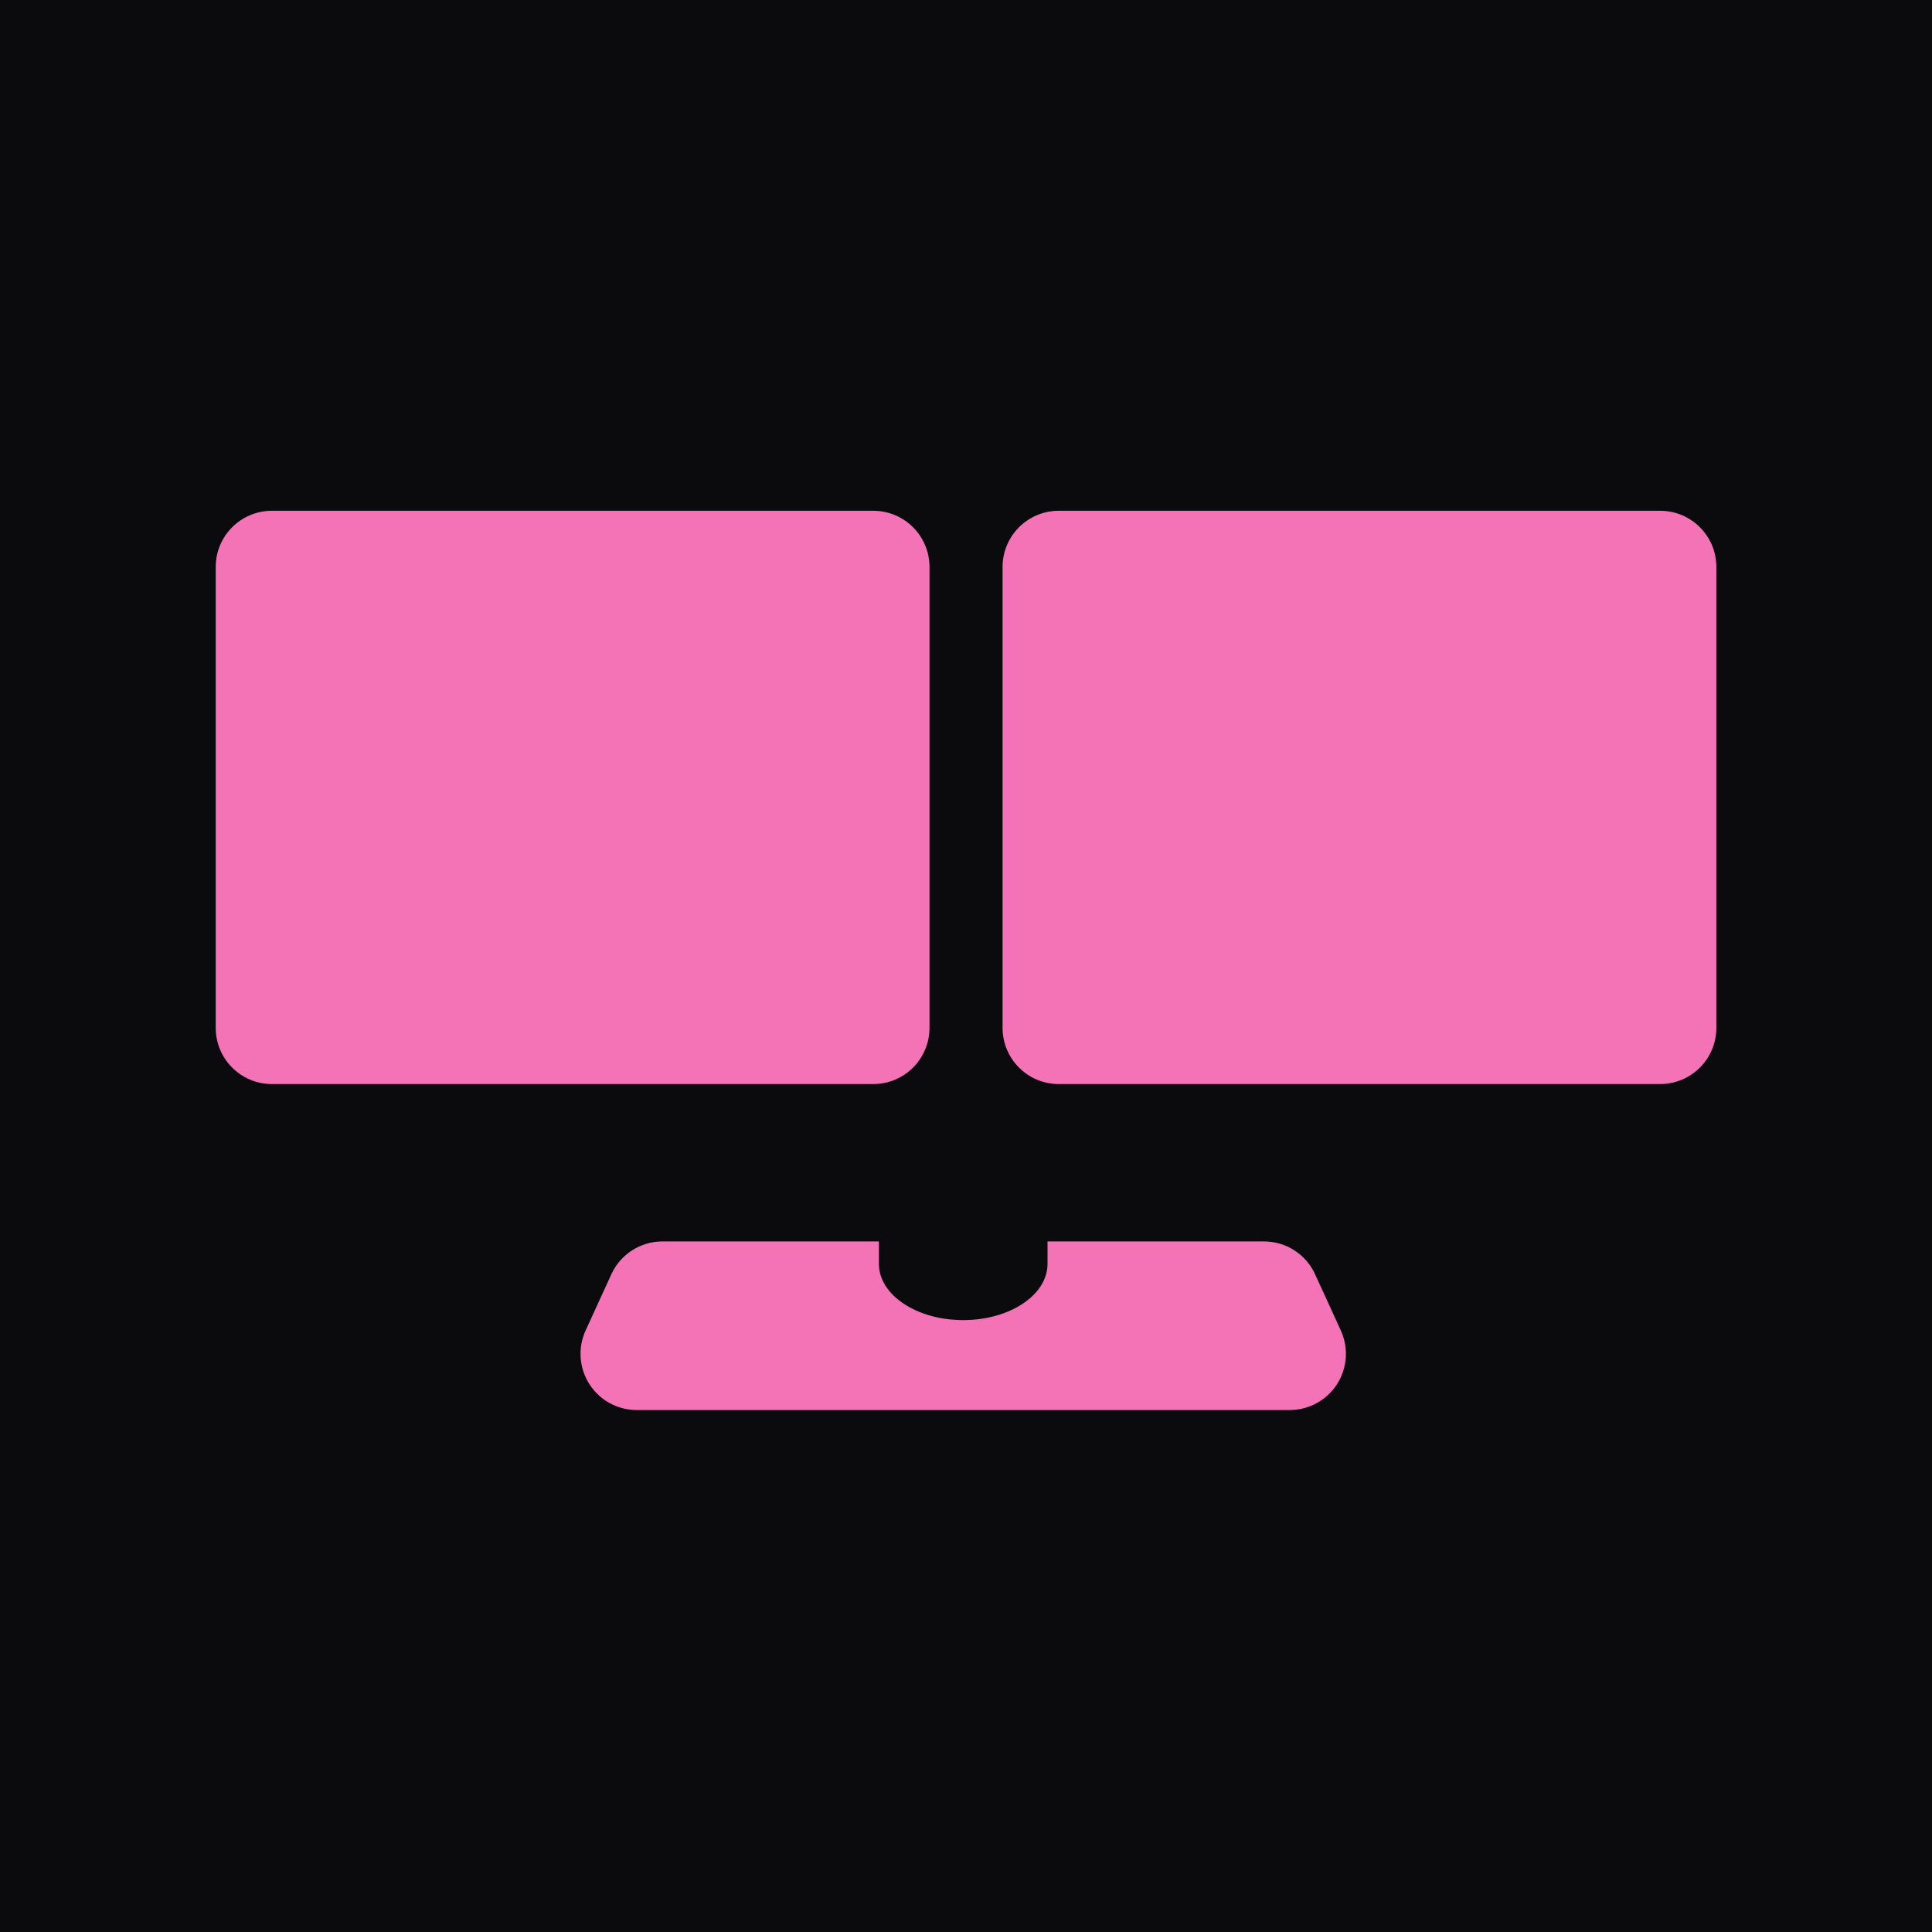
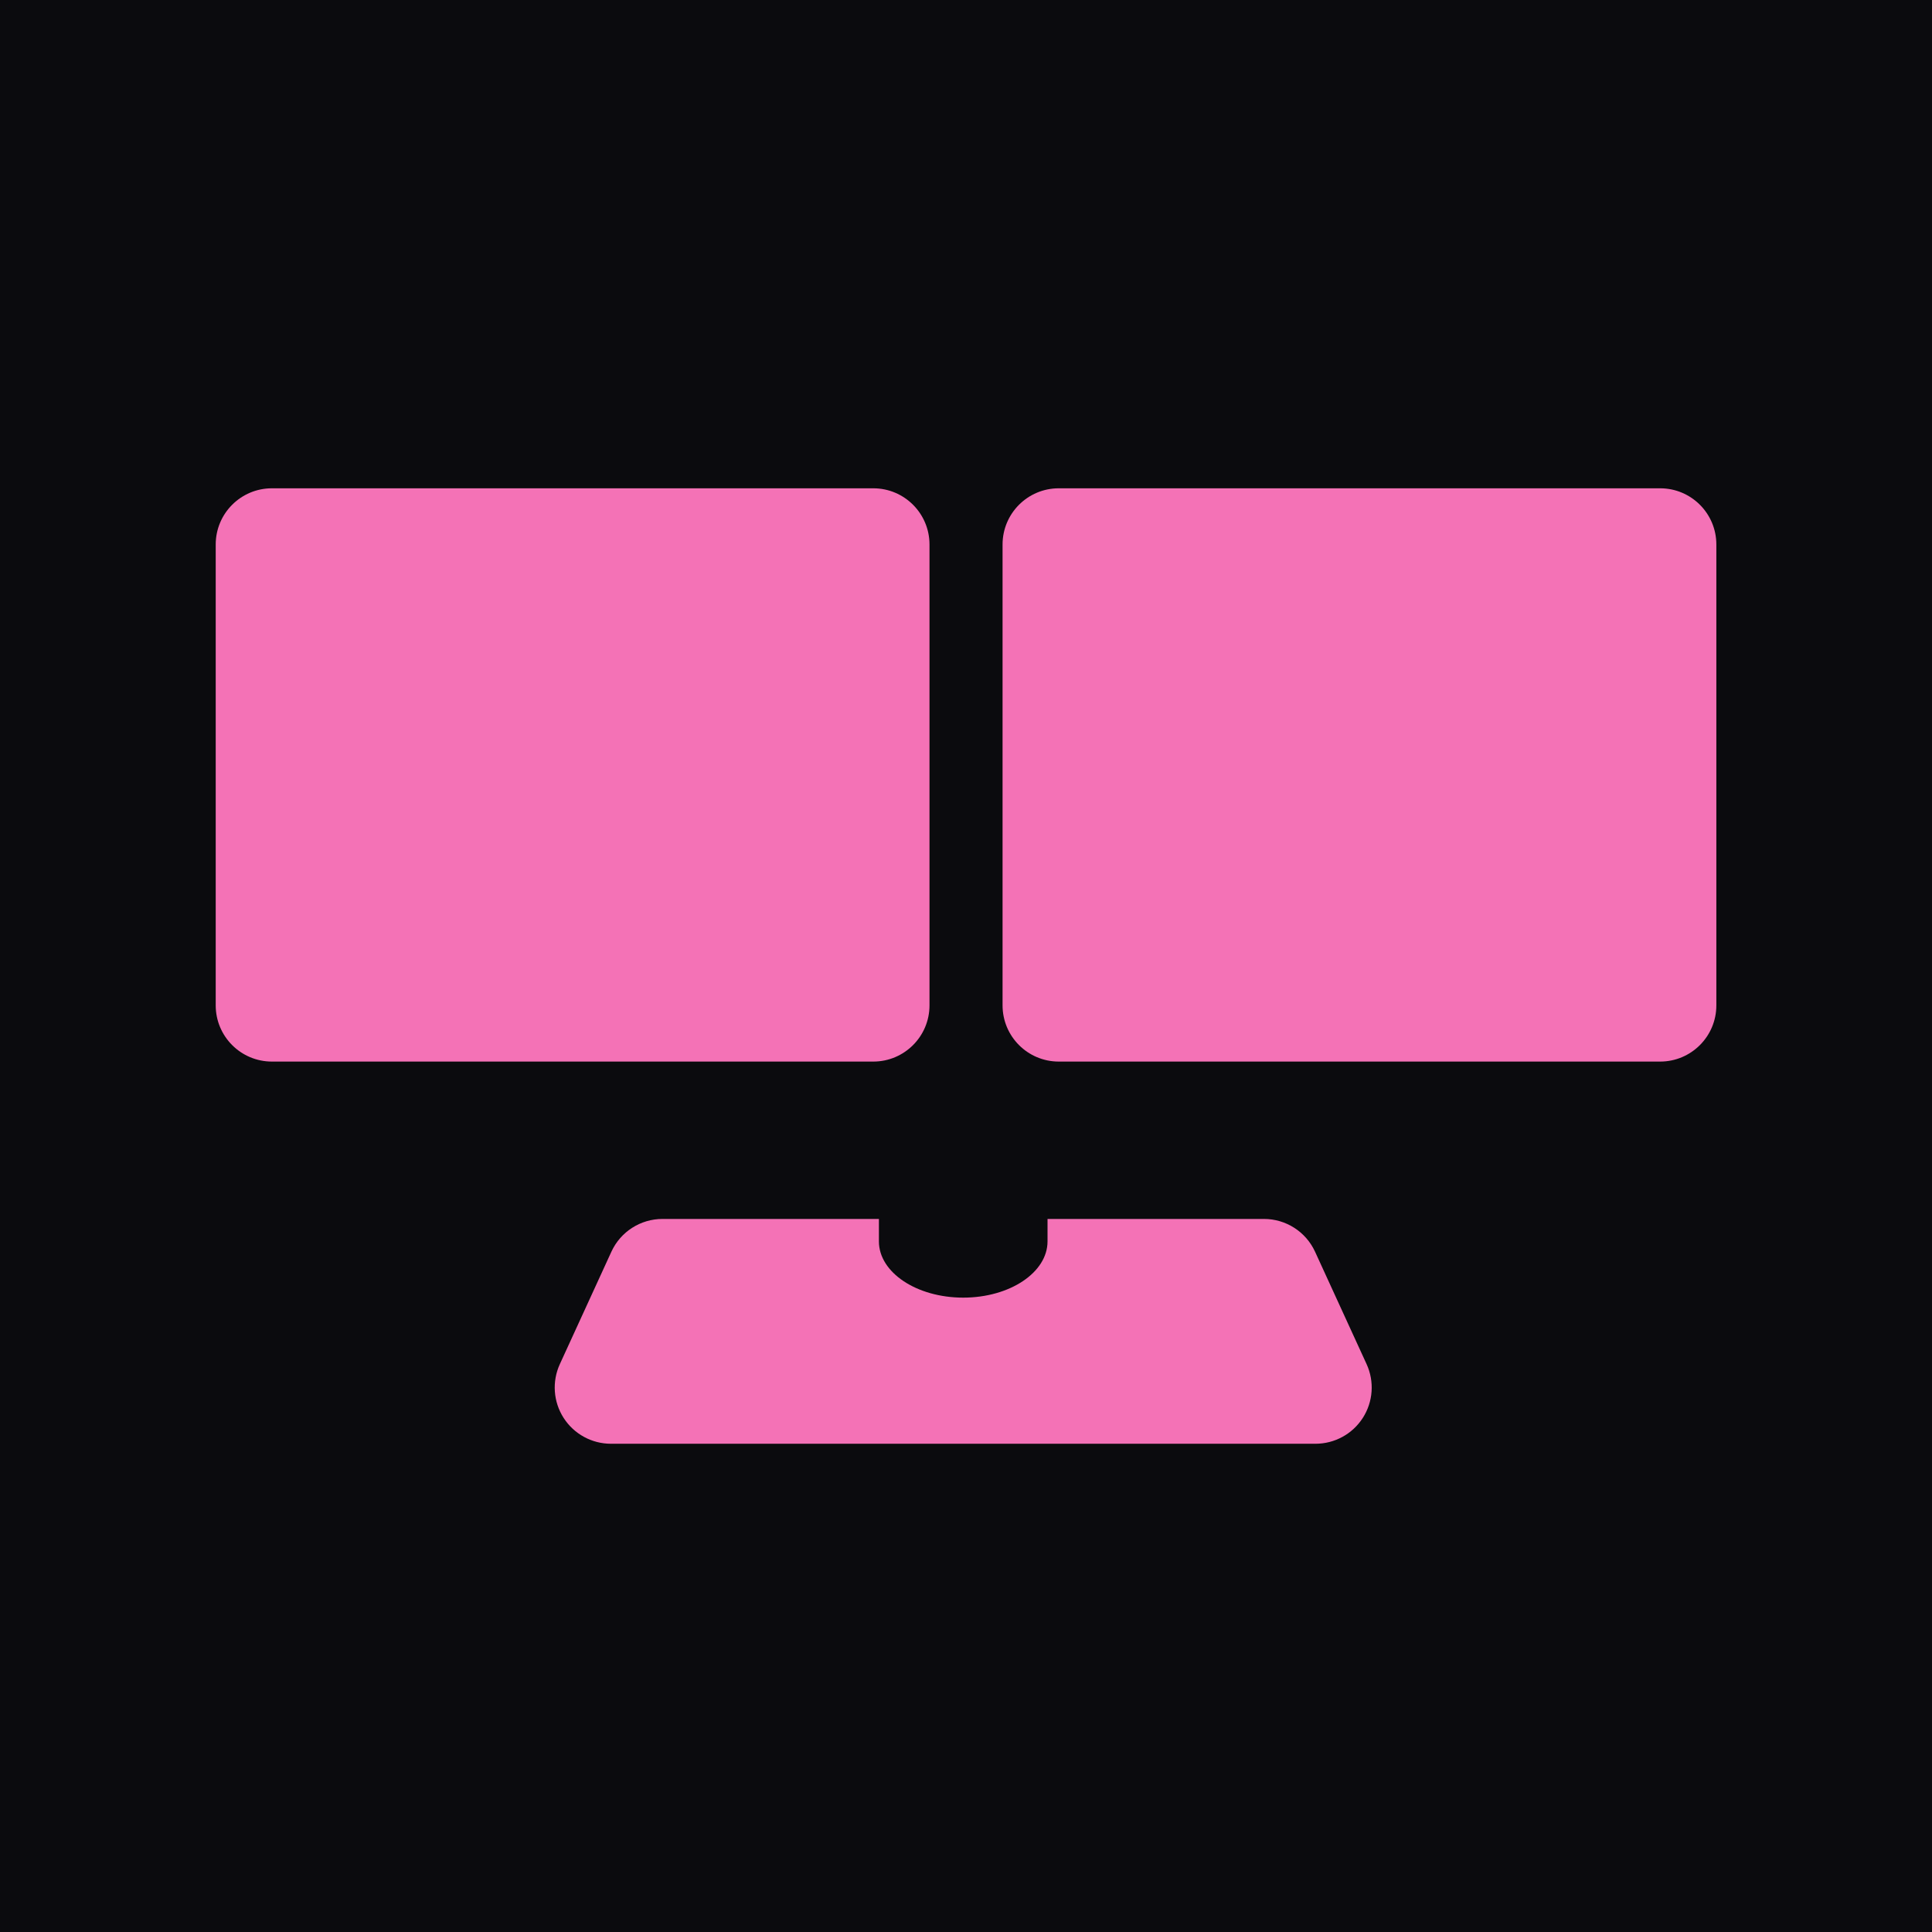
- <svg xmlns="http://www.w3.org/2000/svg" viewBox="27.62 25.12 343.75 343.75">
+ <svg xmlns="http://www.w3.org/2000/svg" viewBox="27.62 29.12 343.75 343.75">
  <rect x="-1000" y="-1000" width="3000" height="3000" fill="#0b0b0e" />
  <rect x="66" y="116" width="127" height="102" rx="10" fill="#f472b6" />
  <rect x="206" y="116" width="127" height="102" rx="10" fill="#f472b6" />
-   <path fill="#f472b6" d="M145.49,246.00 L184,246 L184,250 A15,10 0 0 0 214,250 L214,246 L252.51,246.00 A10,10 0 0 1 261.60,251.83 L266.18,261.83 A10,10 0 0 1 257.09,276.00 L140.91,276.00 A10,10 0 0 1 131.82,261.83 L136.40,251.83 A10,10 0 0 1 145.49,246.00 Z" />
+   <path fill="#f472b6" d="M145.49,246.00 L184,246 L184,250 A15,10 0 0 0 214,250 L214,246 L252.51,246.00 A10,10 0 0 1 261.60,251.83 L270.77,271.83 A10,10 0 0 1 261.67,286.00 L136.33,286.00 A10,10 0 0 1 127.23,271.83 L136.40,251.83 A10,10 0 0 1 145.49,246.00 Z" />
</svg>
